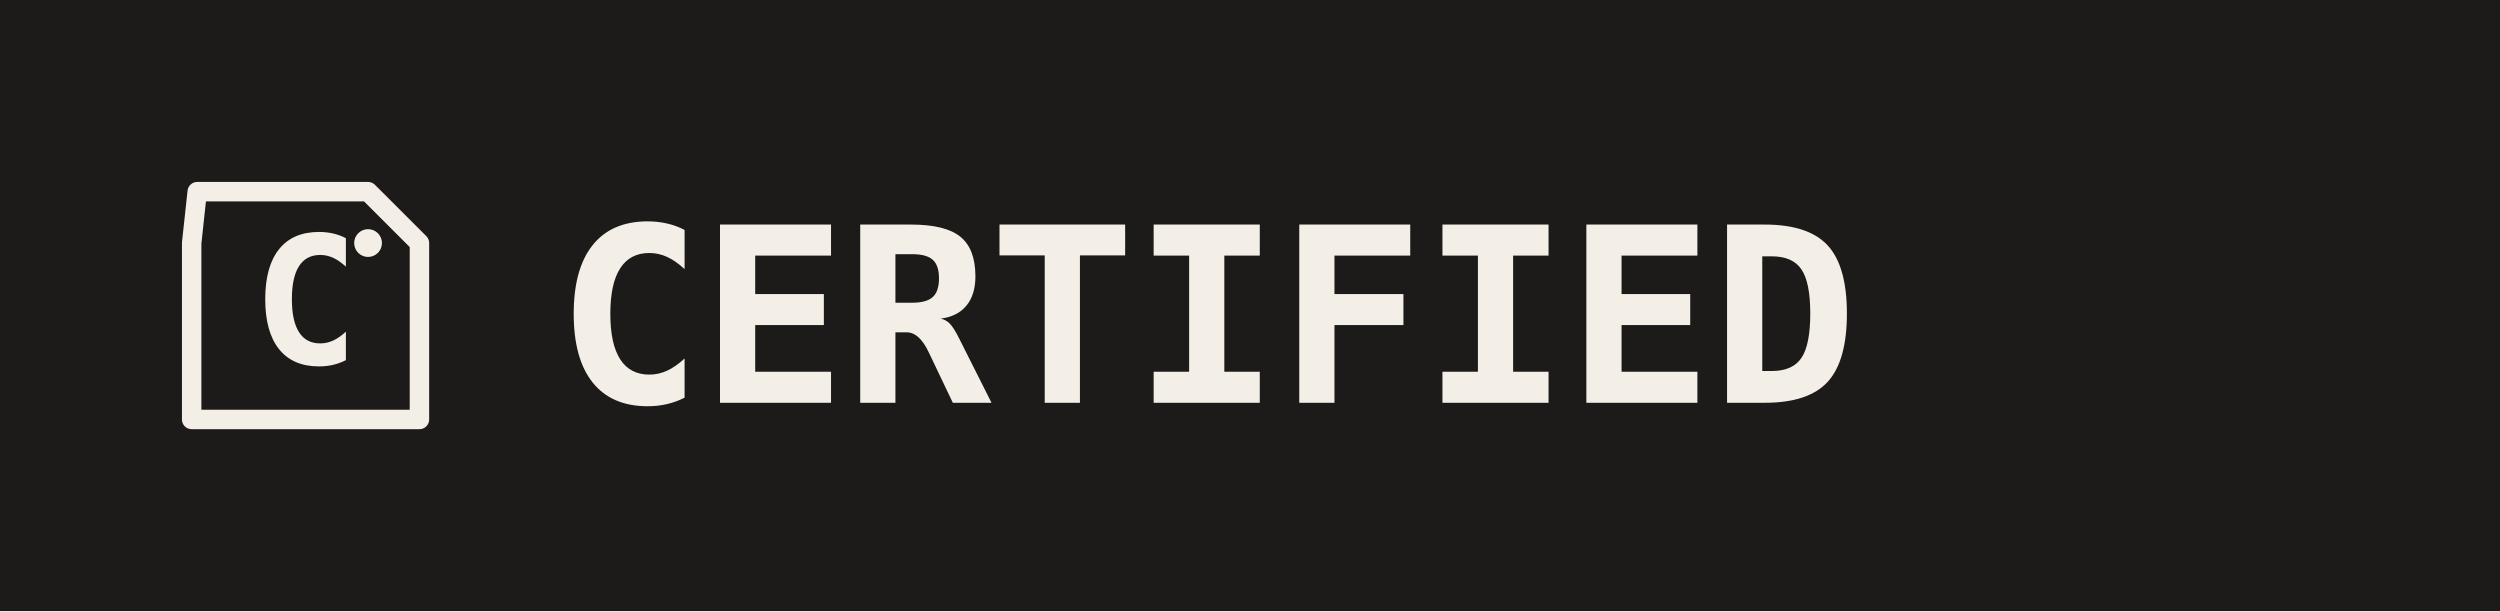
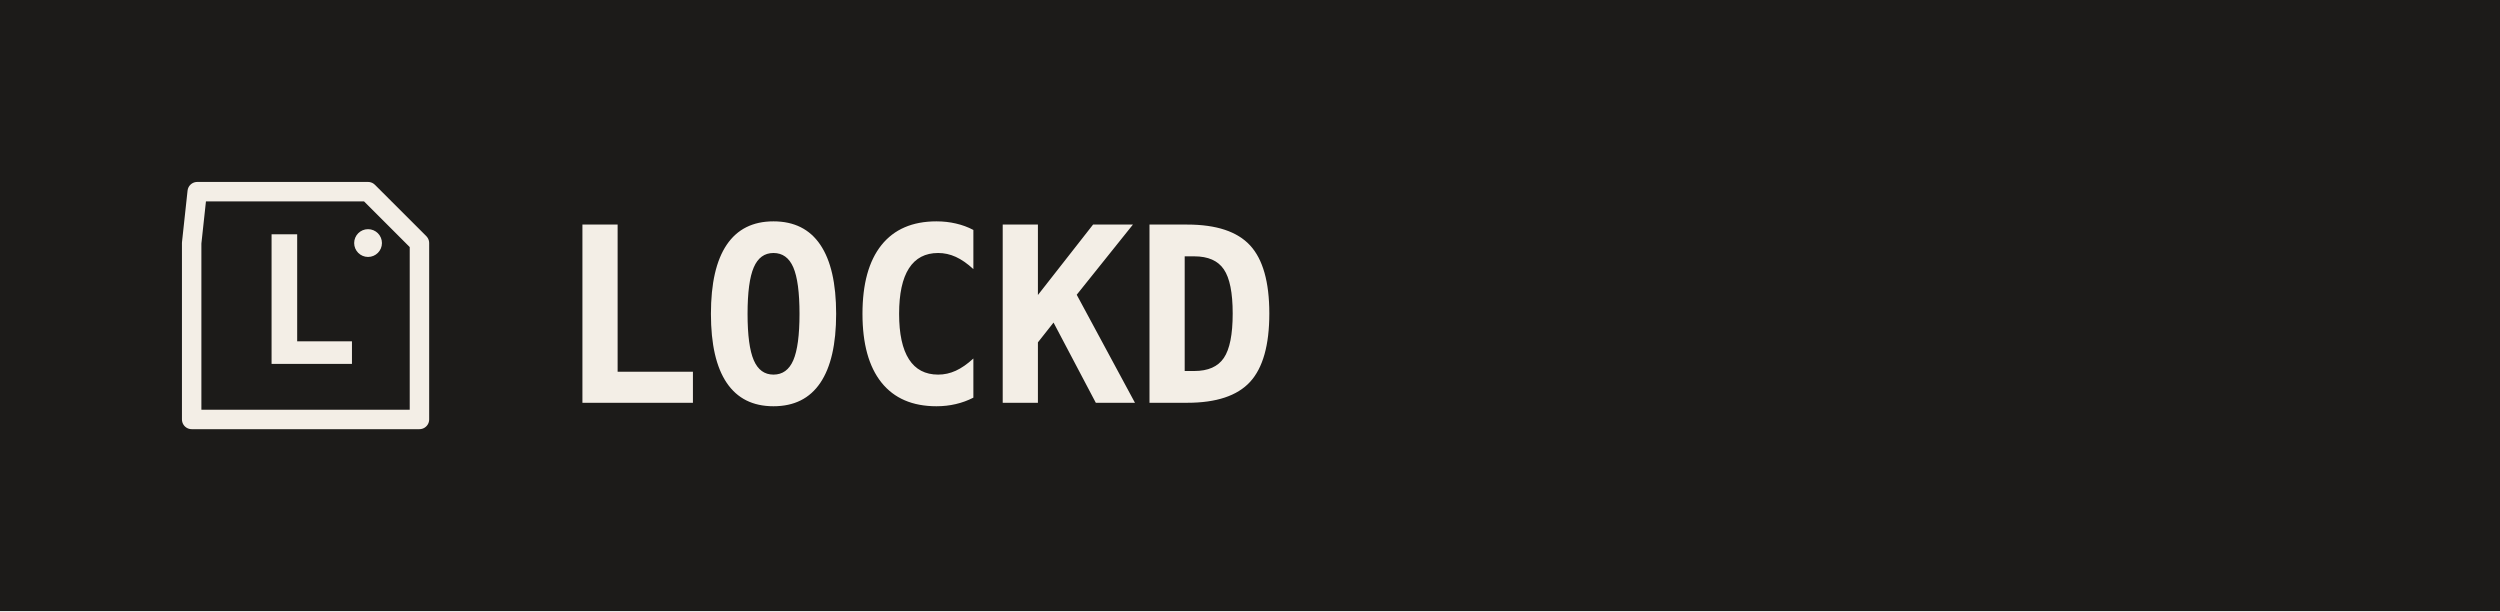
<svg xmlns="http://www.w3.org/2000/svg" viewBox="0 0 900 220">
  <rect x="0" y="0" width="900" height="220" fill="#1C1B19" fill-opacity="1" />
  <g transform="translate(10,10) scale(0.5)">
    <path d="M 122 118 L 245 118 L 282 155 L 282 282 L 118 282 L 118 155 Z" fill="none" stroke="#F3EEE6" stroke-width="14" stroke-linejoin="round" />
    <circle cx="245" cy="155" r="10" fill="#F3EEE6" />
-     <text x="200" y="242" text-anchor="middle" font-size="128" font-family="IBM Plex Mono, JetBrains Mono, ui-monospace, Menlo, monospace" font-weight="700" fill="#F3EEE6">C</text>
+     <text x="200" y="242" text-anchor="middle" font-size="128" font-family="IBM Plex Mono, JetBrains Mono, ui-monospace, Menlo, monospace" font-weight="700" fill="#F3EEE6">L</text>
  </g>
-   <text x="200" y="145" font-size="88" letter-spacing="-1" font-family="IBM Plex Mono, JetBrains Mono, ui-monospace, Menlo, monospace" font-weight="700" fill="#F3EEE6">CERTIFIED</text>
+   <text x="200" y="145" font-size="88" letter-spacing="-1" font-family="IBM Plex Mono, JetBrains Mono, ui-monospace, Menlo, monospace" font-weight="700" fill="#F3EEE6">LOCKD</text>
</svg>
